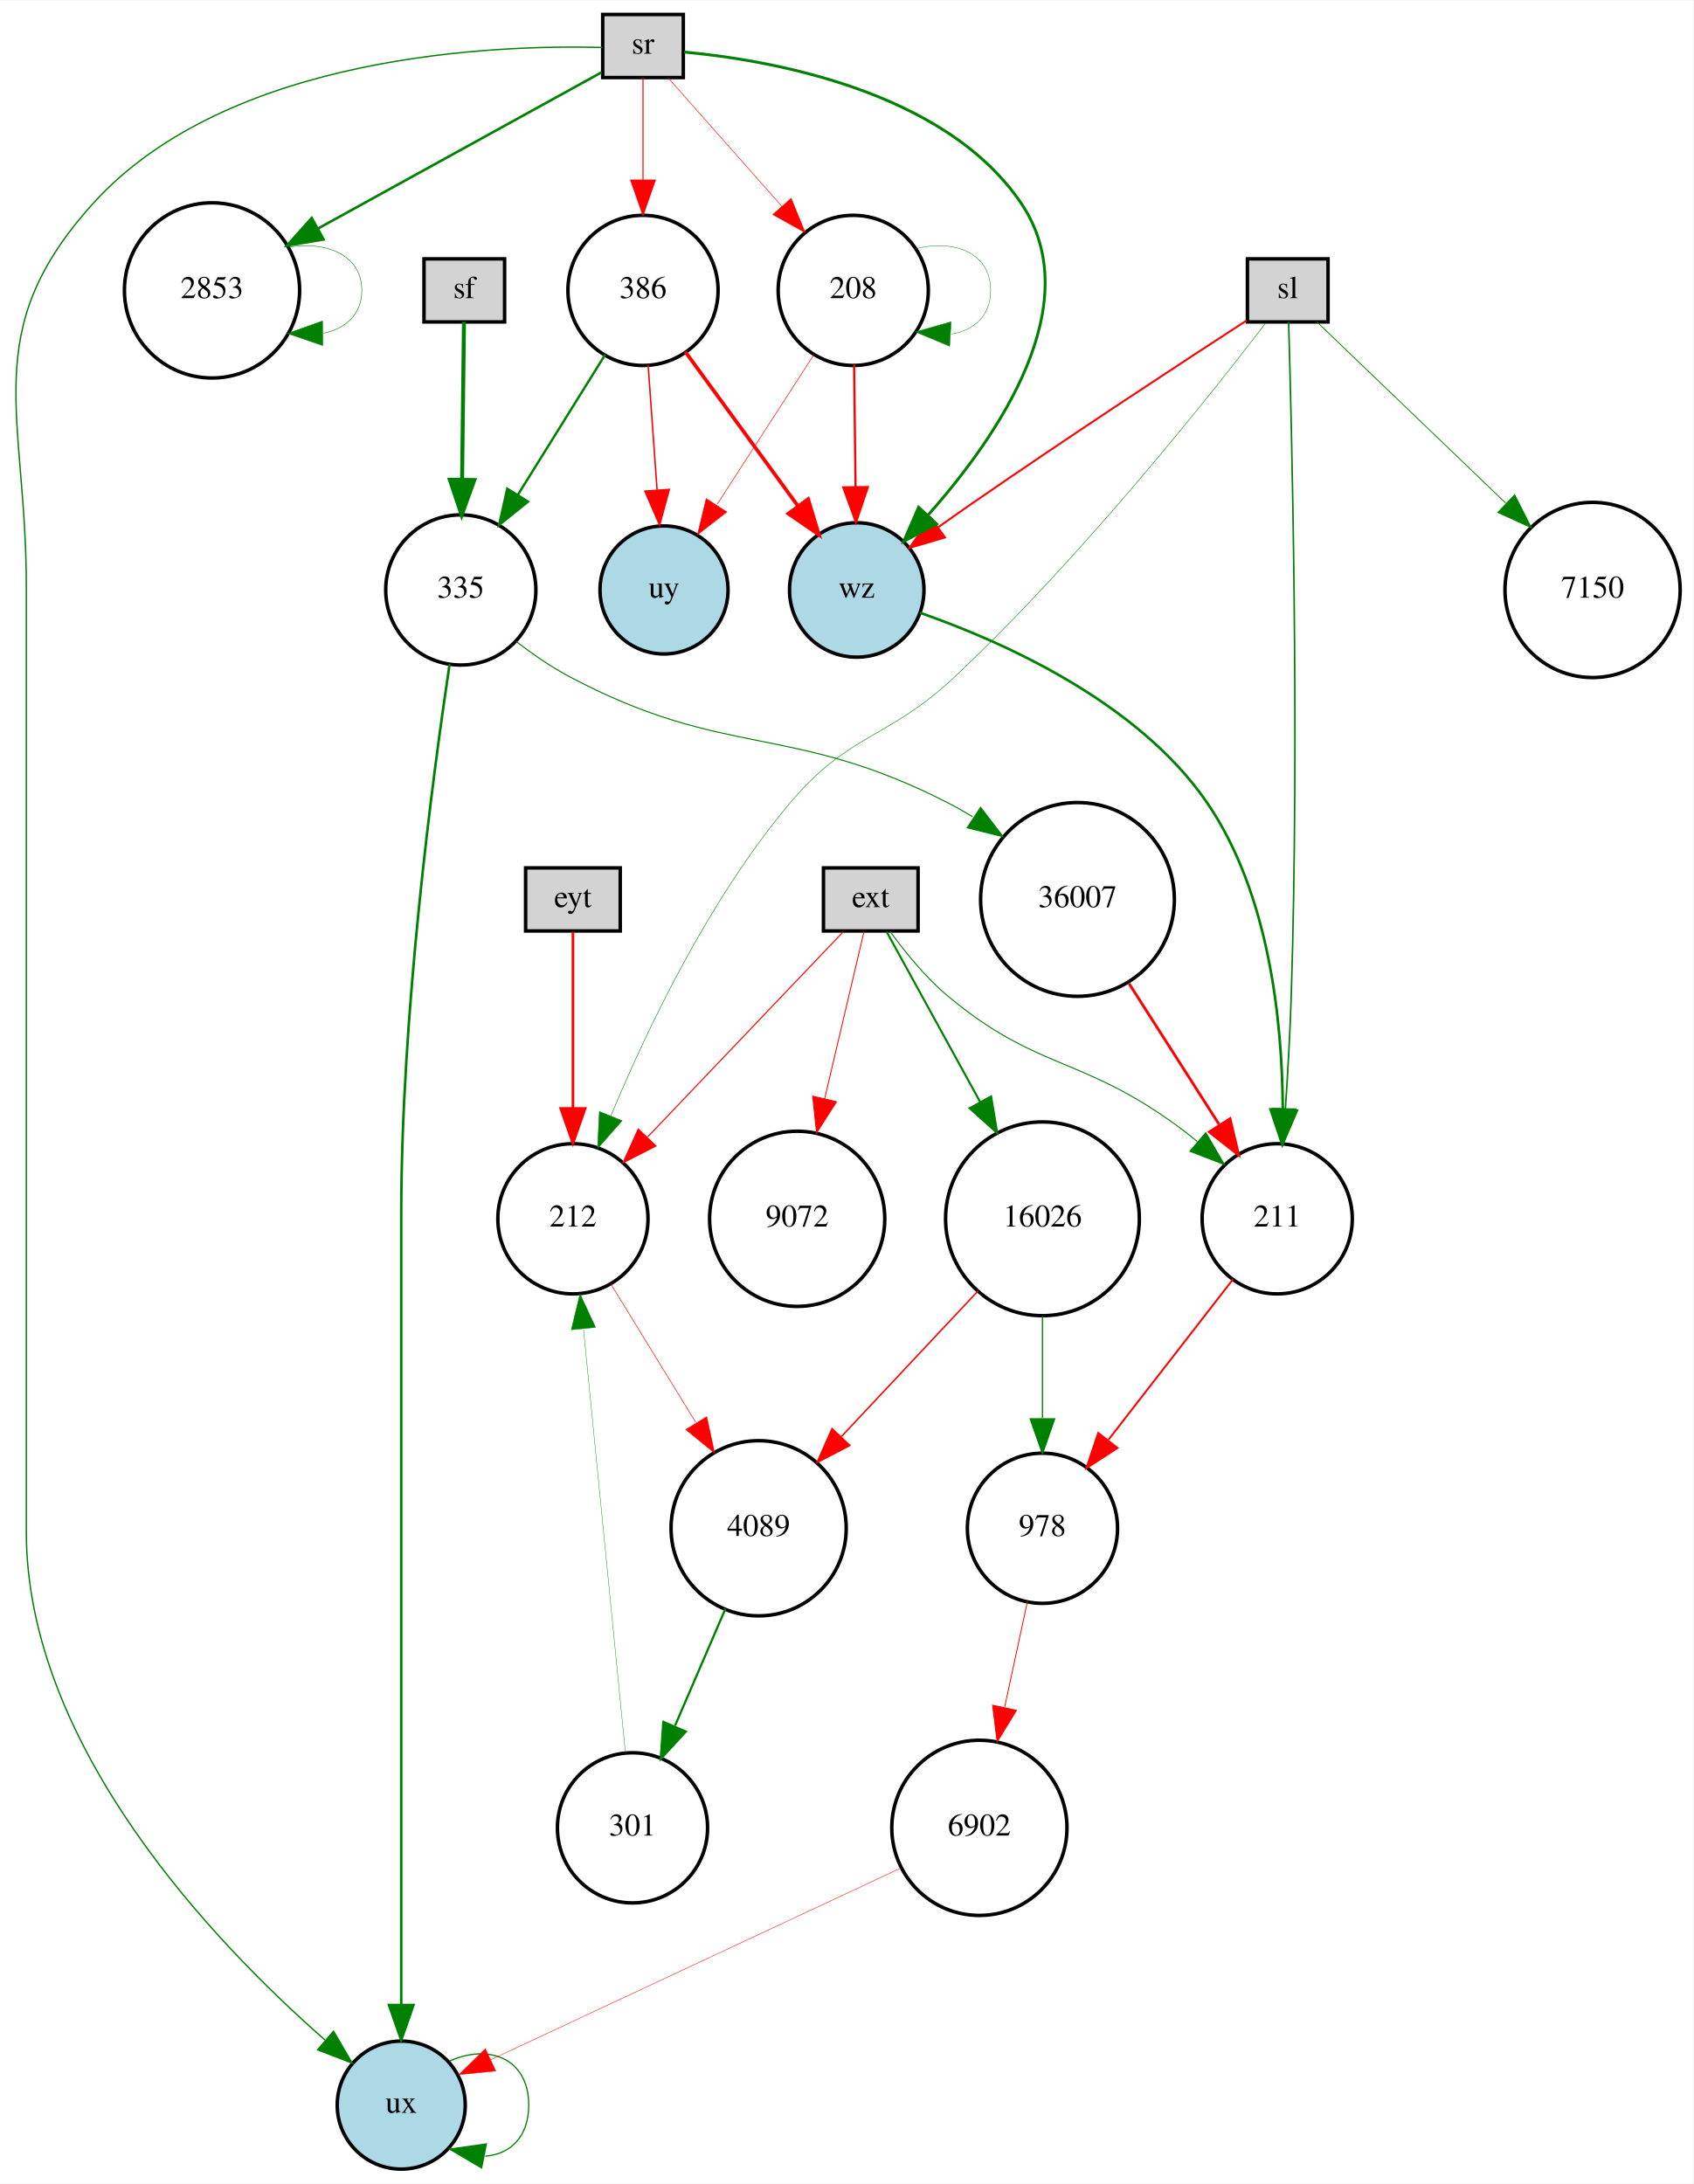
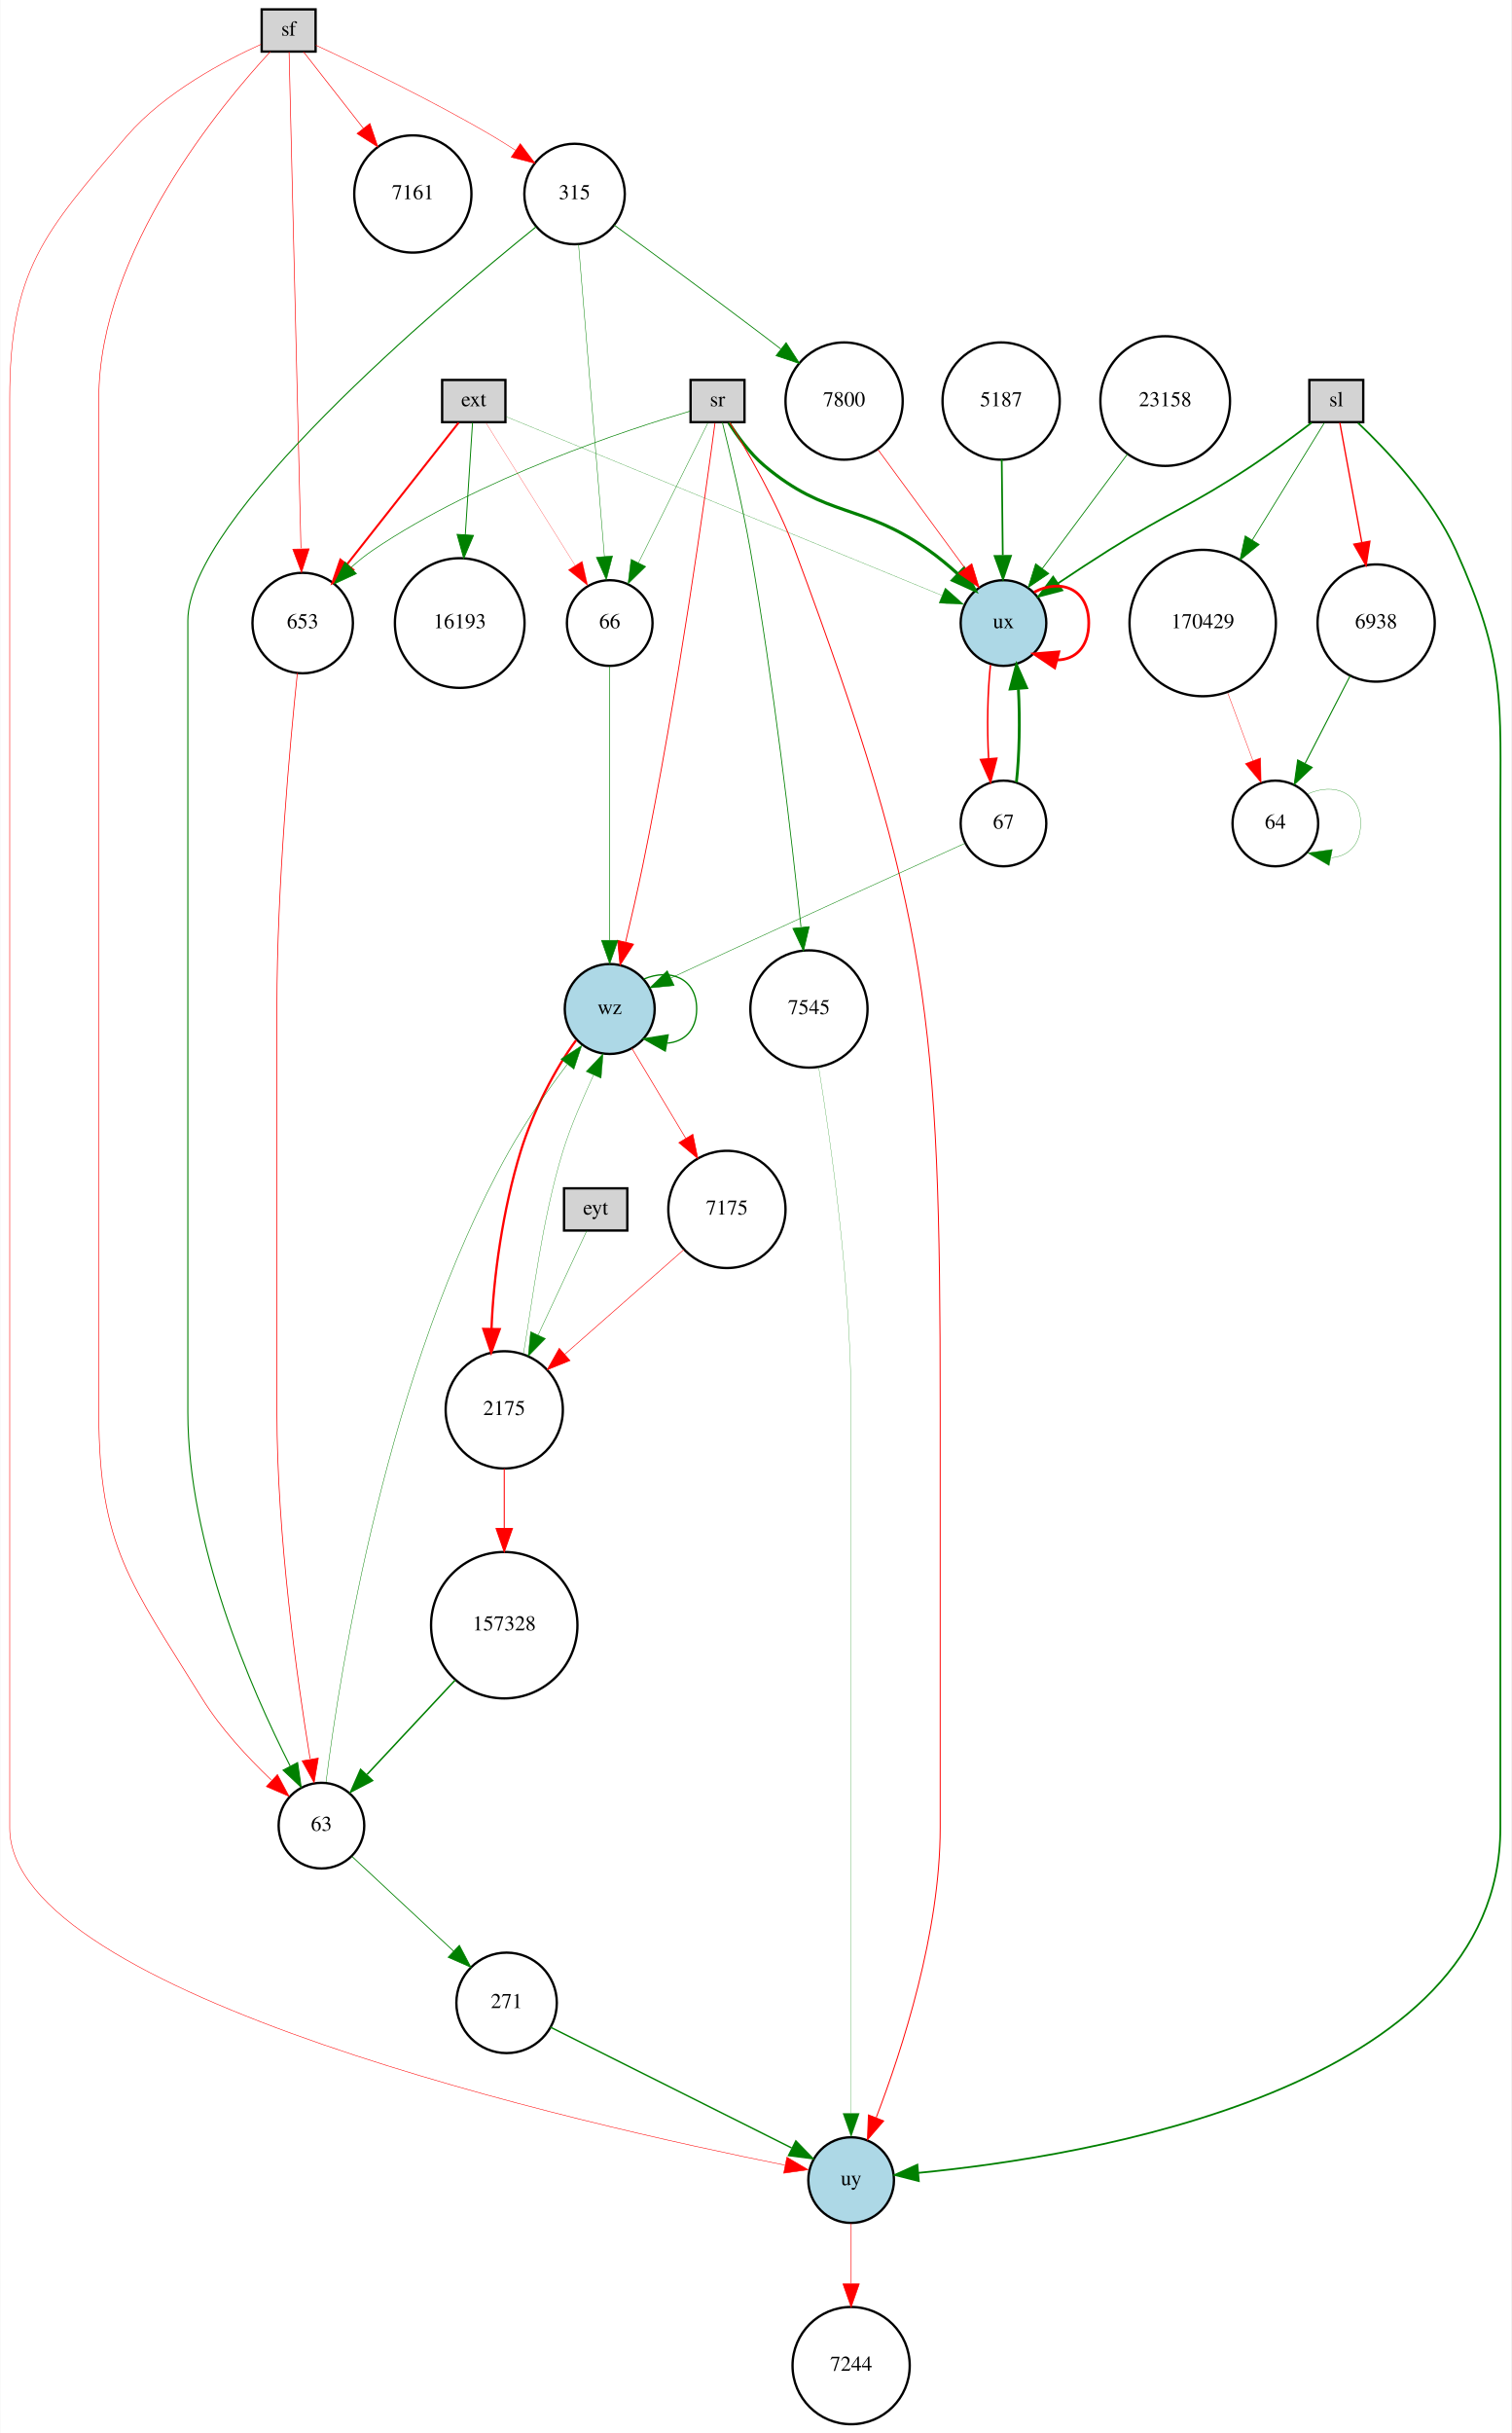
- <svg xmlns="http://www.w3.org/2000/svg" width="483pt" height="623pt" viewBox="0.00 0.00 483.26 623.07">
-   <g id="graph0" class="graph" transform="scale(1 1) rotate(0) translate(4 619.068)">
-     <polygon fill="white" stroke="none" points="-4,4 -4,-619.068 479.26,-619.068 479.26,4 -4,4" />
+ <svg xmlns="http://www.w3.org/2000/svg" width="645pt" height="1038pt" viewBox="0.00 0.00 644.60 1037.83">
+   <g id="graph0" class="graph" transform="scale(1 1) rotate(0) translate(4 1033.83)">
+     <polygon fill="white" stroke="none" points="-4,4 -4,-1033.83 640.598,-1033.83 640.598,4 -4,4" />
    <g id="node1" class="node">
-       <polygon fill="lightgray" stroke="black" points="258.011,-371.496 231.011,-371.496 231.011,-353.496 258.011,-353.496 258.011,-371.496" />
-       <text text-anchor="middle" x="244.511" y="-360.296" font-family="Times,serif" font-size="9.00">ext</text>
+       <polygon fill="lightgray" stroke="black" points="211.5,-871.753 184.5,-871.753 184.5,-853.753 211.5,-853.753 211.5,-871.753" />
+       <text text-anchor="middle" x="198" y="-860.553" font-family="Times,serif" font-size="9.00">ext</text>
+     </g>
+     <g id="node6" class="node">
+       <ellipse fill="lightblue" stroke="black" cx="424" cy="-768.063" rx="18.27" ry="18.27" />
+       <text text-anchor="middle" x="424" y="-765.863" font-family="Times,serif" font-size="9.00">ux</text>
+     </g>
+     <g id="edge2" class="edge">
+       <path fill="none" stroke="green" stroke-width="0.114" d="M211.797,-856.094C248.57,-841.013 349.408,-799.656 397.633,-779.877" />
+       <polygon fill="green" stroke="green" stroke-width="0.114" points="399.159,-783.034 407.083,-776.001 396.503,-776.558 399.159,-783.034" />
+     </g>
+     <g id="node10" class="node">
+       <ellipse fill="white" stroke="black" cx="125" cy="-768.063" rx="21.429" ry="21.429" />
+       <text text-anchor="middle" x="125" y="-765.863" font-family="Times,serif" font-size="9.00">653</text>
+     </g>
+     <g id="edge47" class="edge">
+       <path fill="none" stroke="red" stroke-width="0.872" d="M191.522,-853.527C180.958,-840.114 159.628,-813.031 143.958,-793.134" />
+       <polygon fill="red" stroke="red" stroke-width="0.872" points="146.573,-790.798 137.636,-785.108 141.074,-795.129 146.573,-790.798" />
+     </g>
+     <g id="node19" class="node">
+       <ellipse fill="white" stroke="black" cx="192" cy="-768.063" rx="27.654" ry="27.654" />
+       <text text-anchor="middle" x="192" y="-765.863" font-family="Times,serif" font-size="9.00">16193</text>
+     </g>
+     <g id="edge34" class="edge">
+       <path fill="none" stroke="green" stroke-width="0.4" d="M197.468,-853.527C196.772,-842.787 195.51,-823.281 194.373,-805.719" />
+       <polygon fill="green" stroke="green" stroke-width="0.4" points="197.862,-805.437 193.723,-795.684 190.877,-805.89 197.862,-805.437" />
+     </g>
+     <g id="node20" class="node">
+       <ellipse fill="white" stroke="black" cx="256" cy="-768.063" rx="18.27" ry="18.27" />
+       <text text-anchor="middle" x="256" y="-765.863" font-family="Times,serif" font-size="9.00">66</text>
+     </g>
+     <g id="edge5" class="edge">
+       <path fill="none" stroke="red" stroke-width="0.108" d="M203.147,-853.527C211.61,-840.003 228.768,-812.582 241.245,-792.643" />
+       <polygon fill="red" stroke="red" stroke-width="0.108" points="244.263,-794.418 246.601,-784.084 238.329,-790.705 244.263,-794.418" />
+     </g>
+     <g id="node2" class="node">
+       <polygon fill="lightgray" stroke="black" points="263.5,-526.935 236.5,-526.935 236.5,-508.935 263.5,-508.935 263.5,-526.935" />
+       <text text-anchor="middle" x="250" y="-515.735" font-family="Times,serif" font-size="9.00">eyt</text>
+     </g>
+     <g id="node27" class="node">
+       <ellipse fill="white" stroke="black" cx="211" cy="-432.437" rx="25" ry="25" />
+       <text text-anchor="middle" x="211" y="-430.237" font-family="Times,serif" font-size="9.00">2175</text>
+     </g>
+     <g id="edge27" class="edge">
+       <path fill="none" stroke="green" stroke-width="0.172" d="M246.261,-508.929C241.479,-498.692 232.922,-480.372 225.436,-464.343" />
+       <polygon fill="green" stroke="green" stroke-width="0.172" points="228.591,-462.828 221.188,-455.249 222.249,-465.791 228.591,-462.828" />
+     </g>
+     <g id="node3" class="node">
+       <polygon fill="lightgray" stroke="black" points="130.5,-1029.83 107.5,-1029.83 107.5,-1011.83 130.5,-1011.83 130.5,-1029.83" />
+       <text text-anchor="middle" x="119" y="-1018.63" font-family="Times,serif" font-size="9.00">sf</text>
+     </g>
+     <g id="node7" class="node">
+       <ellipse fill="lightblue" stroke="black" cx="359" cy="-103.882" rx="18.27" ry="18.27" />
+       <text text-anchor="middle" x="359" y="-101.682" font-family="Times,serif" font-size="9.00">uy</text>
+     </g>
+     <g id="edge26" class="edge">
+       <path fill="none" stroke="red" stroke-width="0.219" d="M107.265,-1014.94C92.216,-1008.15 66.14,-994.553 50,-975.828 14.39,-934.513 0,-918.296 0,-863.753 0,-863.753 0,-863.753 0,-254.078 0,-182.556 246.049,-127.201 330.753,-110.264" />
+       <polygon fill="red" stroke="red" stroke-width="0.219" points="331.569,-113.671 340.704,-108.304 330.216,-106.803 331.569,-113.671" />
+     </g>
+     <g id="edge33" class="edge">
+       <path fill="none" stroke="red" stroke-width="0.27" d="M119.193,-1011.77C119.967,-979.399 122.876,-857.821 124.26,-799.994" />
+       <polygon fill="red" stroke="red" stroke-width="0.27" points="127.767,-799.729 124.507,-789.648 120.769,-799.562 127.767,-799.729" />
+     </g>
+     <g id="node14" class="node">
+       <ellipse fill="white" stroke="black" cx="241" cy="-951.079" rx="21.429" ry="21.429" />
+       <text text-anchor="middle" x="241" y="-948.879" font-family="Times,serif" font-size="9.00">315</text>
+     </g>
+     <g id="edge17" class="edge">
+       <path fill="none" stroke="red" stroke-width="0.205" d="M130.509,-1014.58C147.401,-1006.76 179.747,-991.287 206,-975.828 209.227,-973.927 212.557,-971.841 215.822,-969.72" />
+       <polygon fill="red" stroke="red" stroke-width="0.205" points="217.826,-972.59 224.193,-964.121 213.935,-966.771 217.826,-972.59" />
    </g>
    <g id="node15" class="node">
-       <ellipse fill="white" stroke="black" cx="223.511" cy="-271.342" rx="25" ry="25" />
-       <text text-anchor="middle" x="223.511" y="-269.142" font-family="Times,serif" font-size="9.00">9072</text>
+       <ellipse fill="white" stroke="black" cx="172" cy="-951.079" rx="25" ry="25" />
+       <text text-anchor="middle" x="172" y="-948.879" font-family="Times,serif" font-size="9.00">7161</text>
+     </g>
+     <g id="edge9" class="edge">
+       <path fill="none" stroke="red" stroke-width="0.268" d="M125.288,-1011.79C131.615,-1003.7 141.727,-990.776 150.927,-979.016" />
+       <polygon fill="red" stroke="red" stroke-width="0.268" points="153.688,-981.167 157.093,-971.134 148.175,-976.853 153.688,-981.167" />
+     </g>
+     <g id="node17" class="node">
+       <ellipse fill="white" stroke="black" cx="133" cy="-255.078" rx="18.27" ry="18.27" />
+       <text text-anchor="middle" x="133" y="-252.878" font-family="Times,serif" font-size="9.00">63</text>
+     </g>
+     <g id="edge13" class="edge">
+       <path fill="none" stroke="red" stroke-width="0.257" d="M111.233,-1011.81C90.96,-989.989 38,-926.946 38,-863.753 38,-863.753 38,-863.753 38,-431.437 38,-373.807 51.663,-358.462 82,-309.463 89.986,-296.564 101.49,-284.181 111.551,-274.594" />
+       <polygon fill="red" stroke="red" stroke-width="0.257" points="114.222,-276.893 119.215,-267.549 109.484,-271.739 114.222,-276.893" />
+     </g>
+     <g id="node4" class="node">
+       <polygon fill="lightgray" stroke="black" points="577.5,-871.753 554.5,-871.753 554.5,-853.753 577.5,-853.753 577.5,-871.753" />
+       <text text-anchor="middle" x="566" y="-860.553" font-family="Times,serif" font-size="9.00">sl</text>
+     </g>
+     <g id="edge29" class="edge">
+       <path fill="none" stroke="green" stroke-width="0.759" d="M555.493,-853.552C548.421,-848.142 538.811,-841.006 530,-835.176 503.747,-817.804 495.648,-815.936 469,-799.176 461.838,-794.671 454.151,-789.612 447.192,-784.945" />
+       <polygon fill="green" stroke="green" stroke-width="0.759" points="449.106,-782.015 438.861,-779.315 445.186,-787.814 449.106,-782.015" />
+     </g>
+     <g id="edge41" class="edge">
+       <path fill="none" stroke="green" stroke-width="0.754" d="M575.262,-853.448C587.021,-842.328 606.982,-821.409 617,-799.176 638.392,-751.701 636,-735.637 636,-683.566 636,-683.566 636,-683.566 636,-254.078 636,-142.115 458.413,-113.797 387.624,-106.957" />
+       <polygon fill="green" stroke="green" stroke-width="0.754" points="387.876,-103.466 377.605,-106.065 387.255,-110.438 387.876,-103.466" />
+     </g>
+     <g id="node13" class="node">
+       <ellipse fill="white" stroke="black" cx="583" cy="-768.063" rx="25" ry="25" />
+       <text text-anchor="middle" x="583" y="-765.863" font-family="Times,serif" font-size="9.00">6938</text>
+     </g>
+     <g id="edge45" class="edge">
+       <path fill="none" stroke="red" stroke-width="0.565" d="M567.509,-853.527C569.597,-842.141 573.492,-820.905 576.853,-802.576" />
+       <polygon fill="red" stroke="red" stroke-width="0.565" points="580.341,-802.963 578.702,-792.496 573.456,-801.7 580.341,-802.963" />
+     </g>
+     <g id="node16" class="node">
+       <ellipse fill="white" stroke="black" cx="509" cy="-768.063" rx="31.226" ry="31.226" />
+       <text text-anchor="middle" x="509" y="-765.863" font-family="Times,serif" font-size="9.00">170429</text>
+     </g>
+     <g id="edge3" class="edge">
+       <path fill="none" stroke="green" stroke-width="0.34" d="M560.942,-853.527C554.058,-842.333 541.319,-821.619 530.181,-803.506" />
+       <polygon fill="green" stroke="green" stroke-width="0.34" points="533.094,-801.561 524.874,-794.877 527.131,-805.228 533.094,-801.561" />
+     </g>
+     <g id="node5" class="node">
+       <polygon fill="lightgray" stroke="black" points="313.5,-871.753 290.5,-871.753 290.5,-853.753 313.5,-853.753 313.5,-871.753" />
+       <text text-anchor="middle" x="302" y="-860.553" font-family="Times,serif" font-size="9.00">sr</text>
+     </g>
+     <g id="edge20" class="edge">
+       <path fill="none" stroke="green" stroke-width="1.362" d="M306.79,-853.537C310.417,-847.846 315.818,-840.386 322,-835.176 348.75,-812.629 363.426,-819.361 392,-799.176 396.328,-796.118 400.664,-792.502 404.684,-788.857" />
+       <polygon fill="green" stroke="green" stroke-width="1.362" points="407.112,-791.378 411.942,-781.948 402.286,-786.308 407.112,-791.378" />
+     </g>
+     <g id="edge11" class="edge">
+       <path fill="none" stroke="red" stroke-width="0.402" d="M307.193,-853.569C314.383,-841.909 327.349,-819.655 335,-799.176 392.7,-644.732 397,-598.307 397,-433.437 397,-433.437 397,-433.437 397,-254.078 397,-209.606 380.948,-159.919 369.71,-130.582" />
+       <polygon fill="red" stroke="red" stroke-width="0.402" points="372.894,-129.115 365.97,-121.096 366.382,-131.682 372.894,-129.115" />
+     </g>
+     <g id="node8" class="node">
+       <ellipse fill="lightblue" stroke="black" cx="256" cy="-603.432" rx="19.184" ry="19.184" />
+       <text text-anchor="middle" x="256" y="-601.232" font-family="Times,serif" font-size="9.00">wz</text>
+     </g>
+     <g id="edge31" class="edge">
+       <path fill="none" stroke="red" stroke-width="0.361" d="M300.912,-853.425C297.292,-826.139 285.026,-737.007 270,-664.181 267.827,-653.649 265.191,-642.133 262.795,-632.047" />
+       <polygon fill="red" stroke="red" stroke-width="0.361" points="266.157,-631.059 260.415,-622.155 259.351,-632.697 266.157,-631.059" />
+     </g>
+     <g id="edge14" class="edge">
+       <path fill="none" stroke="green" stroke-width="0.277" d="M290.181,-858.428C264.184,-850.763 200.715,-830.108 155,-799.176 151.818,-797.023 148.689,-794.5 145.724,-791.847" />
+       <polygon fill="green" stroke="green" stroke-width="0.277" points="147.949,-789.129 138.332,-784.684 143.078,-794.157 147.949,-789.129" />
+     </g>
+     <g id="edge16" class="edge">
+       <path fill="none" stroke="green" stroke-width="0.18" d="M297.918,-853.527C291.342,-840.277 278.147,-813.688 268.308,-793.864" />
+       <polygon fill="green" stroke="green" stroke-width="0.18" points="271.373,-792.165 263.792,-784.764 265.102,-795.277 271.373,-792.165" />
+     </g>
+     <g id="node26" class="node">
+       <ellipse fill="white" stroke="black" cx="341" cy="-603.432" rx="25" ry="25" />
+       <text text-anchor="middle" x="341" y="-601.232" font-family="Times,serif" font-size="9.00">7545</text>
+     </g>
+     <g id="edge37" class="edge">
+       <path fill="none" stroke="green" stroke-width="0.345" d="M304.052,-853.7C307.02,-841.832 312.533,-818.912 316,-799.176 325.838,-743.17 333.47,-677.463 337.594,-638.478" />
+       <polygon fill="green" stroke="green" stroke-width="0.345" points="341.107,-638.53 338.663,-628.221 334.145,-637.805 341.107,-638.53" />
+     </g>
+     <g id="edge21" class="edge">
+       <path fill="none" stroke="red" stroke-width="1.175" d="M437.056,-781.214C448.393,-787.212 460.385,-782.829 460.385,-768.063 460.385,-757.681 454.456,-752.432 446.995,-752.315" />
+       <polygon fill="red" stroke="red" stroke-width="1.175" points="445.847,-748.998 437.056,-754.912 447.617,-755.77 445.847,-748.998" />
+     </g>
+     <g id="node21" class="node">
+       <ellipse fill="white" stroke="black" cx="424" cy="-682.566" rx="18.27" ry="18.27" />
+       <text text-anchor="middle" x="424" y="-680.366" font-family="Times,serif" font-size="9.00">67</text>
+     </g>
+     <g id="edge30" class="edge">
+       <path fill="none" stroke="red" stroke-width="0.652" d="M418.451,-750.166C417.191,-738.774 416.922,-723.501 417.645,-710.454" />
+       <polygon fill="red" stroke="red" stroke-width="0.652" points="421.161,-710.404 418.486,-700.152 414.184,-709.835 421.161,-710.404" />
+     </g>
+     <g id="node23" class="node">
+       <ellipse fill="white" stroke="black" cx="359" cy="-24.749" rx="25" ry="25" />
+       <text text-anchor="middle" x="359" y="-22.549" font-family="Times,serif" font-size="9.00">7244</text>
+     </g>
+     <g id="edge12" class="edge">
+       <path fill="none" stroke="red" stroke-width="0.258" d="M359,-85.379C359,-77.776 359,-68.597 359,-59.744" />
+       <polygon fill="red" stroke="red" stroke-width="0.258" points="362.5,-59.614 359,-49.614 355.5,-59.614 362.5,-59.614" />
+     </g>
+     <g id="edge25" class="edge">
+       <path fill="none" stroke="green" stroke-width="0.558" d="M270.468,-616.168C281.668,-620.931 293.092,-616.686 293.092,-603.432 293.092,-594.32 287.692,-589.466 280.678,-588.87" />
+       <polygon fill="green" stroke="green" stroke-width="0.558" points="279.695,-585.49 270.468,-590.696 280.928,-592.381 279.695,-585.49" />
+     </g>
+     <g id="node9" class="node">
+       <ellipse fill="white" stroke="black" cx="306" cy="-517.935" rx="25" ry="25" />
+       <text text-anchor="middle" x="306" y="-515.735" font-family="Times,serif" font-size="9.00">7175</text>
+     </g>
+     <g id="edge32" class="edge">
+       <path fill="none" stroke="red" stroke-width="0.268" d="M265.405,-586.727C271.886,-575.903 280.697,-561.19 288.453,-548.237" />
+       <polygon fill="red" stroke="red" stroke-width="0.268" points="291.479,-549.997 293.613,-539.62 285.473,-546.401 291.479,-549.997" />
+     </g>
+     <g id="edge36" class="edge">
+       <path fill="none" stroke="red" stroke-width="0.978" d="M241.641,-590.073C232.903,-578.301 223.292,-559.874 218,-542.683 210.39,-517.965 206.358,-488.957 205.563,-467.046" />
+       <polygon fill="red" stroke="red" stroke-width="0.978" points="209.061,-466.864 205.431,-456.91 202.061,-466.955 209.061,-466.864" />
+     </g>
+     <g id="edge18" class="edge">
+       <path fill="none" stroke="red" stroke-width="0.242" d="M287.683,-500.835C273.226,-488.129 252.881,-470.247 236.78,-456.096" />
+       <polygon fill="red" stroke="red" stroke-width="0.242" points="239.083,-453.46 229.261,-449.487 234.461,-458.718 239.083,-453.46" />
+     </g>
+     <g id="edge10" class="edge">
+       <path fill="none" stroke="red" stroke-width="0.308" d="M122.747,-746.81C119.529,-716.075 114,-655.795 114,-604.432 114,-604.432 114,-604.432 114,-431.437 114,-378.936 122.522,-318.106 128.151,-283.65" />
+       <polygon fill="red" stroke="red" stroke-width="0.308" points="131.662,-283.874 129.863,-273.433 124.758,-282.718 131.662,-283.874" />
+     </g>
+     <g id="node11" class="node">
+       <ellipse fill="white" stroke="black" cx="212" cy="-179.48" rx="21.429" ry="21.429" />
+       <text text-anchor="middle" x="212" y="-177.28" font-family="Times,serif" font-size="9.00">271</text>
+     </g>
+     <g id="edge6" class="edge">
+       <path fill="none" stroke="green" stroke-width="0.597" d="M230.618,-169.159C256.716,-156.092 304.263,-132.287 333.595,-117.602" />
+       <polygon fill="green" stroke="green" stroke-width="0.597" points="335.411,-120.607 342.786,-113 332.277,-114.347 335.411,-120.607" />
+     </g>
+     <g id="node12" class="node">
+       <ellipse fill="white" stroke="black" cx="211" cy="-340.576" rx="31.226" ry="31.226" />
+       <text text-anchor="middle" x="211" y="-338.376" font-family="Times,serif" font-size="9.00">157328</text>
+     </g>
+     <g id="edge22" class="edge">
+       <path fill="none" stroke="green" stroke-width="0.645" d="M190.097,-317.2C178.4,-304.678 163.911,-289.168 152.456,-276.906" />
+       <polygon fill="green" stroke="green" stroke-width="0.645" points="154.811,-274.299 145.427,-269.381 149.695,-279.078 154.811,-274.299" />
+     </g>
+     <g id="node18" class="node">
+       <ellipse fill="white" stroke="black" cx="540" cy="-682.566" rx="18.27" ry="18.27" />
+       <text text-anchor="middle" x="540" y="-680.366" font-family="Times,serif" font-size="9.00">64</text>
+     </g>
+     <g id="edge4" class="edge">
+       <path fill="none" stroke="green" stroke-width="0.444" d="M571.926,-745.56C566.036,-734.122 558.768,-720.009 552.655,-708.139" />
+       <polygon fill="green" stroke="green" stroke-width="0.444" points="555.739,-706.482 548.049,-699.194 549.515,-709.687 555.739,-706.482" />
+     </g>
+     <g id="edge44" class="edge">
+       <path fill="none" stroke="green" stroke-width="0.451" d="M224.576,-937.073C182.841,-903.384 76,-812.862 76,-769.063 76,-769.063 76,-769.063 76,-431.437 76,-375.204 102.837,-313.578 119.682,-280.436" />
+       <polygon fill="green" stroke="green" stroke-width="0.451" points="122.828,-281.972 124.343,-271.486 116.62,-278.739 122.828,-281.972" />
+     </g>
+     <g id="edge46" class="edge">
+       <path fill="none" stroke="green" stroke-width="0.198" d="M242.692,-929.666C245.397,-897.014 250.702,-833.001 253.733,-796.422" />
+       <polygon fill="green" stroke="green" stroke-width="0.198" points="257.222,-796.703 254.559,-786.448 250.245,-796.125 257.222,-796.703" />
+     </g>
+     <g id="node25" class="node">
+       <ellipse fill="white" stroke="black" cx="356" cy="-862.753" rx="25" ry="25" />
+       <text text-anchor="middle" x="356" y="-860.553" font-family="Times,serif" font-size="9.00">7800</text>
+     </g>
+     <g id="edge38" class="edge">
+       <path fill="none" stroke="green" stroke-width="0.347" d="M257.856,-937.856C274.311,-925.874 300.012,-907.028 322,-890.33 324.293,-888.588 326.665,-886.771 329.039,-884.939" />
+       <polygon fill="green" stroke="green" stroke-width="0.347" points="331.26,-887.645 337.011,-878.747 326.967,-882.116 331.26,-887.645" />
+     </g>
+     <g id="edge40" class="edge">
+       <path fill="none" stroke="red" stroke-width="0.172" d="M519.668,-738.328C523.167,-728.905 527.03,-718.499 530.441,-709.312" />
+       <polygon fill="red" stroke="red" stroke-width="0.172" points="533.727,-710.518 533.926,-699.925 527.164,-708.082 533.727,-710.518" />
+     </g>
+     <g id="edge8" class="edge">
+       <path fill="none" stroke="green" stroke-width="0.195" d="M134.963,-273.645C140.765,-320.217 160.813,-449.642 213,-542.683 220.203,-555.524 229.631,-568.908 237.823,-579.745" />
+       <polygon fill="green" stroke="green" stroke-width="0.195" points="235.182,-582.052 244.061,-587.832 240.724,-577.776 235.182,-582.052" />
+     </g>
+     <g id="edge39" class="edge">
+       <path fill="none" stroke="green" stroke-width="0.345" d="M146.045,-241.925C157.804,-230.97 175.351,-214.623 189.391,-201.543" />
+       <polygon fill="green" stroke="green" stroke-width="0.345" points="191.84,-204.045 196.771,-194.668 187.068,-198.924 191.84,-204.045" />
+     </g>
+     <g id="edge7" class="edge">
+       <path fill="none" stroke="green" stroke-width="0.134" d="M553.813,-695.134C564.92,-700.161 576.385,-695.972 576.385,-682.566 576.385,-673.349 570.966,-668.488 563.97,-667.984" />
+       <polygon fill="green" stroke="green" stroke-width="0.134" points="562.942,-664.62 553.813,-669.997 564.303,-671.486 562.942,-664.62" />
+     </g>
+     <g id="edge43" class="edge">
+       <path fill="none" stroke="green" stroke-width="0.267" d="M256,-749.659C256,-721.709 256,-666.547 256,-632.834" />
+       <polygon fill="green" stroke="green" stroke-width="0.267" points="259.5,-632.703 256,-622.703 252.5,-632.703 259.5,-632.703" />
+     </g>
+     <g id="edge23" class="edge">
+       <path fill="none" stroke="green" stroke-width="1.205" d="M429.514,-700.152C430.792,-711.473 431.079,-726.731 430.374,-739.818" />
+       <polygon fill="green" stroke="green" stroke-width="1.205" points="426.855,-739.919 429.549,-750.166 433.833,-740.476 426.855,-739.919" />
+     </g>
+     <g id="edge1" class="edge">
+       <path fill="none" stroke="green" stroke-width="0.206" d="M407.319,-674.003C384.605,-663.695 342.687,-644.631 307,-628.181 298.928,-624.46 290.151,-620.384 282.189,-616.675" />
+       <polygon fill="green" stroke="green" stroke-width="0.206" points="283.527,-613.437 272.985,-612.381 280.568,-619.78 283.527,-613.437" />
+     </g>
+     <g id="node22" class="node">
+       <ellipse fill="white" stroke="black" cx="423" cy="-862.753" rx="25" ry="25" />
+       <text text-anchor="middle" x="423" y="-860.553" font-family="Times,serif" font-size="9.00">5187</text>
+     </g>
+     <g id="edge15" class="edge">
+       <path fill="none" stroke="green" stroke-width="0.737" d="M423.258,-837.883C423.392,-825.395 423.558,-810.035 423.699,-796.996" />
+       <polygon fill="green" stroke="green" stroke-width="0.737" points="427.202,-796.741 423.81,-786.704 420.202,-796.665 427.202,-796.741" />
+     </g>
+     <g id="node24" class="node">
+       <ellipse fill="white" stroke="black" cx="493" cy="-862.753" rx="27.654" ry="27.654" />
+       <text text-anchor="middle" x="493" y="-860.553" font-family="Times,serif" font-size="9.00">23158</text>
+     </g>
+     <g id="edge19" class="edge">
+       <path fill="none" stroke="green" stroke-width="0.347" d="M476.997,-840.255C466.081,-825.592 451.658,-806.217 440.614,-791.382" />
+       <polygon fill="green" stroke="green" stroke-width="0.347" points="443.334,-789.173 434.555,-783.242 437.719,-793.353 443.334,-789.173" />
    </g>
    <g id="edge35" class="edge">
-       <path fill="none" stroke="red" stroke-width="0.263" d="M242.573,-353.268C240.027,-342.458 235.401,-322.822 231.345,-305.6" />
-       <polygon fill="red" stroke="red" stroke-width="0.263" points="234.742,-304.755 229.042,-295.824 227.928,-306.36 234.742,-304.755" />
-     </g>
-     <g id="node18" class="node">
-       <ellipse fill="white" stroke="black" cx="360.511" cy="-271.342" rx="21.429" ry="21.429" />
-       <text text-anchor="middle" x="360.511" y="-269.142" font-family="Times,serif" font-size="9.00">211</text>
-     </g>
-     <g id="edge5" class="edge">
-       <path fill="none" stroke="green" stroke-width="0.284" d="M250.004,-353.382C254.099,-347.739 260.075,-340.295 266.511,-334.919 291.559,-313.998 303.924,-317.846 330.511,-298.919 332.902,-297.216 335.32,-295.353 337.691,-293.429" />
-       <polygon fill="green" stroke="green" stroke-width="0.284" points="340.131,-295.948 345.463,-286.793 335.585,-290.625 340.131,-295.948" />
-     </g>
-     <g id="node19" class="node">
-       <ellipse fill="white" stroke="black" cx="159.511" cy="-271.342" rx="21.429" ry="21.429" />
-       <text text-anchor="middle" x="159.511" y="-269.142" font-family="Times,serif" font-size="9.00">212</text>
-     </g>
-     <g id="edge32" class="edge">
-       <path fill="none" stroke="red" stroke-width="0.306" d="M236.667,-353.268C224.096,-340.084 199.01,-313.772 180.848,-294.722" />
-       <polygon fill="red" stroke="red" stroke-width="0.306" points="183.22,-292.137 173.786,-287.314 178.153,-296.967 183.22,-292.137" />
-     </g>
-     <g id="node22" class="node">
-       <ellipse fill="white" stroke="black" cx="293.511" cy="-271.342" rx="27.654" ry="27.654" />
-       <text text-anchor="middle" x="293.511" y="-269.142" font-family="Times,serif" font-size="9.00">16026</text>
-     </g>
-     <g id="edge23" class="edge">
-       <path fill="none" stroke="green" stroke-width="0.581" d="M249.033,-353.268C255.086,-342.256 266.171,-322.085 275.761,-304.637" />
-       <polygon fill="green" stroke="green" stroke-width="0.581" points="278.855,-306.274 280.605,-295.824 272.721,-302.902 278.855,-306.274" />
-     </g>
-     <g id="node2" class="node">
-       <polygon fill="lightgray" stroke="black" points="173.011,-371.496 146.011,-371.496 146.011,-353.496 173.011,-353.496 173.011,-371.496" />
-       <text text-anchor="middle" x="159.511" y="-360.296" font-family="Times,serif" font-size="9.00">eyt</text>
-     </g>
-     <g id="edge27" class="edge">
-       <path fill="none" stroke="red" stroke-width="0.728" d="M159.511,-353.268C159.511,-341.881 159.511,-320.703 159.511,-302.867" />
-       <polygon fill="red" stroke="red" stroke-width="0.728" points="163.011,-302.851 159.511,-292.851 156.011,-302.851 163.011,-302.851" />
-     </g>
-     <g id="node3" class="node">
-       <polygon fill="lightgray" stroke="black" points="140.011,-545.319 117.011,-545.319 117.011,-527.319 140.011,-527.319 140.011,-545.319" />
-       <text text-anchor="middle" x="128.511" y="-534.119" font-family="Times,serif" font-size="9.00">sf</text>
-     </g>
-     <g id="node14" class="node">
-       <ellipse fill="white" stroke="black" cx="127.511" cy="-450.822" rx="21.429" ry="21.429" />
-       <text text-anchor="middle" x="127.511" y="-448.622" font-family="Times,serif" font-size="9.00">335</text>
-     </g>
-     <g id="edge34" class="edge">
-       <path fill="none" stroke="green" stroke-width="1.133" d="M128.415,-527.313C128.292,-517 128.07,-498.483 127.877,-482.369" />
-       <polygon fill="green" stroke="green" stroke-width="1.133" points="131.375,-482.195 127.755,-472.238 124.376,-482.279 131.375,-482.195" />
-     </g>
-     <g id="node4" class="node">
-       <polygon fill="lightgray" stroke="black" points="375.011,-545.319 352.011,-545.319 352.011,-527.319 375.011,-527.319 375.011,-545.319" />
-       <text text-anchor="middle" x="363.511" y="-534.119" font-family="Times,serif" font-size="9.00">sl</text>
-     </g>
-     <g id="node8" class="node">
-       <ellipse fill="lightblue" stroke="black" cx="240.511" cy="-450.822" rx="19.184" ry="19.184" />
-       <text text-anchor="middle" x="240.511" y="-448.622" font-family="Times,serif" font-size="9.00">wz</text>
-     </g>
-     <g id="edge4" class="edge">
-       <path fill="none" stroke="red" stroke-width="0.55" d="M351.766,-527.724C334.493,-516.509 301.279,-494.769 273.511,-475.571 270.365,-473.395 267.072,-471.077 263.836,-468.774" />
-       <polygon fill="red" stroke="red" stroke-width="0.55" points="265.705,-465.807 255.54,-462.819 261.623,-471.494 265.705,-465.807" />
-     </g>
-     <g id="node13" class="node">
-       <ellipse fill="white" stroke="black" cx="450.511" cy="-450.822" rx="25" ry="25" />
-       <text text-anchor="middle" x="450.511" y="-448.622" font-family="Times,serif" font-size="9.00">7150</text>
-     </g>
-     <g id="edge6" class="edge">
-       <path fill="none" stroke="green" stroke-width="0.239" d="M371.853,-527.313C384.133,-515.527 407.58,-493.024 425.692,-475.641" />
-       <polygon fill="green" stroke="green" stroke-width="0.239" points="428.289,-478.001 433.08,-468.551 423.442,-472.95 428.289,-478.001" />
-     </g>
-     <g id="edge31" class="edge">
-       <path fill="none" stroke="green" stroke-width="0.443" d="M363.763,-527.298C364.57,-500.217 366.898,-409.684 364.511,-334.919 364.176,-324.421 363.525,-312.947 362.844,-302.724" />
-       <polygon fill="green" stroke="green" stroke-width="0.443" points="366.327,-302.348 362.136,-292.617 359.344,-302.837 366.327,-302.348" />
-     </g>
-     <g id="edge30" class="edge">
-       <path fill="none" stroke="green" stroke-width="0.144" d="M357.338,-527.149C342.895,-508.286 305.326,-460.67 268.511,-426.073 249.336,-408.054 238.481,-410.182 221.511,-390.073 198.626,-362.955 180.882,-325.992 170.349,-300.762" />
-       <polygon fill="green" stroke="green" stroke-width="0.144" points="173.546,-299.334 166.54,-291.386 167.061,-301.968 173.546,-299.334" />
-     </g>
-     <g id="node5" class="node">
-       <polygon fill="lightgray" stroke="black" points="191.011,-615.068 168.011,-615.068 168.011,-597.068 191.011,-597.068 191.011,-615.068" />
-       <text text-anchor="middle" x="179.511" y="-603.868" font-family="Times,serif" font-size="9.00">sr</text>
-     </g>
-     <g id="node6" class="node">
-       <ellipse fill="lightblue" stroke="black" cx="110.511" cy="-18.385" rx="18.27" ry="18.27" />
-       <text text-anchor="middle" x="110.511" y="-16.185" font-family="Times,serif" font-size="9.00">ux</text>
-     </g>
-     <g id="edge17" class="edge">
-       <path fill="none" stroke="green" stroke-width="0.386" d="M167.933,-605.651C138.69,-606.437 61.419,-604.121 22.511,-561.068 -10.533,-524.505 3.511,-501.105 3.511,-451.822 3.511,-451.822 3.511,-451.822 3.511,-182.016 3.511,-120.586 57.448,-64.405 88.733,-36.986" />
-       <polygon fill="green" stroke="green" stroke-width="0.386" points="91.186,-39.494 96.523,-30.341 86.643,-34.168 91.186,-39.494" />
-     </g>
-     <g id="edge22" class="edge">
-       <path fill="none" stroke="green" stroke-width="0.813" d="M191.232,-604.345C214.349,-602.211 265.481,-593.831 287.511,-561.068 306.68,-532.56 281.078,-494.962 260.805,-472.131" />
-       <polygon fill="green" stroke="green" stroke-width="0.813" points="263.299,-469.673 253.938,-464.711 258.161,-474.428 263.299,-469.673" />
-     </g>
-     <g id="node9" class="node">
-       <ellipse fill="white" stroke="black" cx="179.511" cy="-536.319" rx="21.429" ry="21.429" />
-       <text text-anchor="middle" x="179.511" y="-534.119" font-family="Times,serif" font-size="9.00">386</text>
-     </g>
-     <g id="edge33" class="edge">
-       <path fill="none" stroke="red" stroke-width="0.31" d="M179.511,-597.03C179.511,-589.752 179.511,-578.557 179.511,-567.819" />
-       <polygon fill="red" stroke="red" stroke-width="0.31" points="183.011,-567.806 179.511,-557.806 176.011,-567.806 183.011,-567.806" />
-     </g>
-     <g id="node10" class="node">
-       <ellipse fill="white" stroke="black" cx="56.511" cy="-536.319" rx="25" ry="25" />
-       <text text-anchor="middle" x="56.511" y="-534.119" font-family="Times,serif" font-size="9.00">2853</text>
-     </g>
-     <g id="edge12" class="edge">
-       <path fill="none" stroke="green" stroke-width="0.72" d="M167.717,-598.572C149.214,-588.381 112.783,-568.314 86.657,-553.924" />
-       <polygon fill="green" stroke="green" stroke-width="0.72" points="88.34,-550.855 77.892,-549.096 84.963,-556.986 88.34,-550.855" />
-     </g>
-     <g id="node16" class="node">
-       <ellipse fill="white" stroke="black" cx="239.511" cy="-536.319" rx="21.429" ry="21.429" />
-       <text text-anchor="middle" x="239.511" y="-534.119" font-family="Times,serif" font-size="9.00">208</text>
-     </g>
-     <g id="edge20" class="edge">
-       <path fill="none" stroke="red" stroke-width="0.158" d="M186.629,-597.03C194.598,-588.032 207.871,-573.046 219.125,-560.338" />
-       <polygon fill="red" stroke="red" stroke-width="0.158" points="221.796,-562.601 225.806,-552.795 216.555,-557.96 221.796,-562.601" />
-     </g>
-     <g id="edge18" class="edge">
-       <path fill="none" stroke="green" stroke-width="0.346" d="M124.324,-30.953C135.431,-35.98 146.896,-31.791 146.896,-18.385 146.896,-9.168 141.477,-4.308 134.481,-3.804" />
-       <polygon fill="green" stroke="green" stroke-width="0.346" points="133.453,-0.439 124.324,-5.816 134.814,-7.306 133.453,-0.439" />
-     </g>
-     <g id="node7" class="node">
-       <ellipse fill="lightblue" stroke="black" cx="185.511" cy="-450.822" rx="18.27" ry="18.27" />
-       <text text-anchor="middle" x="185.511" y="-448.622" font-family="Times,serif" font-size="9.00">uy</text>
+       <path fill="none" stroke="red" stroke-width="0.291" d="M370.421,-842.096C381.241,-827.347 396.074,-807.129 407.39,-791.705" />
+       <polygon fill="red" stroke="red" stroke-width="0.291" points="410.496,-793.387 413.589,-783.254 404.852,-789.247 410.496,-793.387" />
+     </g>
+     <g id="edge42" class="edge">
+       <path fill="none" stroke="green" stroke-width="0.109" d="M345.084,-579.005C350.395,-546.456 359,-485.662 359,-433.437 359,-433.437 359,-433.437 359,-254.078 359,-211.631 359,-162.391 359,-132.449" />
+       <polygon fill="green" stroke="green" stroke-width="0.109" points="362.5,-132.339 359,-122.339 355.5,-132.339 362.5,-132.339" />
+     </g>
+     <g id="edge28" class="edge">
+       <path fill="none" stroke="green" stroke-width="0.145" d="M219.132,-456.058C223.032,-478.466 227.032,-513.554 236,-542.683 239.384,-553.676 244.534,-565.173 249.027,-575.113" />
+       <polygon fill="green" stroke="green" stroke-width="0.145" points="245.93,-576.762 253.212,-584.458 252.319,-573.9 245.93,-576.762" />
    </g>
    <g id="edge24" class="edge">
-       <path fill="none" stroke="green" stroke-width="0.739" d="M258.6,-444.296C281.58,-436.278 320.634,-419.112 340.511,-390.073 358.135,-364.325 361.95,-328.161 362.1,-302.727" />
-       <polygon fill="green" stroke="green" stroke-width="0.739" points="365.598,-302.5 361.97,-292.546 358.598,-302.59 365.598,-302.5" />
-     </g>
-     <g id="edge3" class="edge">
-       <path fill="none" stroke="red" stroke-width="0.411" d="M180.963,-515.107C181.733,-504.391 182.691,-491.068 183.528,-479.414" />
-       <polygon fill="red" stroke="red" stroke-width="0.411" points="187.029,-479.529 184.255,-469.303 180.047,-479.027 187.029,-479.529" />
-     </g>
-     <g id="edge1" class="edge">
-       <path fill="none" stroke="red" stroke-width="1.029" d="M191.563,-518.823C200.764,-506.228 213.553,-488.722 223.751,-474.763" />
-       <polygon fill="red" stroke="red" stroke-width="1.029" points="226.638,-476.745 229.711,-466.605 220.985,-472.615 226.638,-476.745" />
-     </g>
-     <g id="edge13" class="edge">
-       <path fill="none" stroke="green" stroke-width="0.669" d="M168.737,-518.019C161.534,-506.453 151.924,-491.022 143.794,-477.968" />
-       <polygon fill="green" stroke="green" stroke-width="0.669" points="146.708,-476.026 138.45,-469.388 140.766,-479.726 146.708,-476.026" />
-     </g>
-     <g id="edge25" class="edge">
-       <path fill="none" stroke="green" stroke-width="0.147" d="M78.067,-548.621C89.213,-550.514 99.26,-546.413 99.26,-536.319 99.26,-529.538 94.724,-525.461 88.367,-524.09" />
-       <polygon fill="green" stroke="green" stroke-width="0.147" points="88.091,-520.588 78.067,-524.018 88.042,-527.588 88.091,-520.588" />
-     </g>
-     <g id="node11" class="node">
-       <ellipse fill="white" stroke="black" cx="303.511" cy="-362.496" rx="27.654" ry="27.654" />
-       <text text-anchor="middle" x="303.511" y="-360.296" font-family="Times,serif" font-size="9.00">36007</text>
-     </g>
-     <g id="edge26" class="edge">
-       <path fill="none" stroke="red" stroke-width="0.782" d="M318.19,-338.537C326.047,-326.248 335.752,-311.067 343.887,-298.344" />
-       <polygon fill="red" stroke="red" stroke-width="0.782" points="347.045,-299.902 349.483,-289.591 341.147,-296.131 347.045,-299.902" />
-     </g>
-     <g id="node12" class="node">
-       <ellipse fill="white" stroke="black" cx="176.511" cy="-97.518" rx="21.429" ry="21.429" />
-       <text text-anchor="middle" x="176.511" y="-95.318" font-family="Times,serif" font-size="9.00">301</text>
-     </g>
-     <g id="edge7" class="edge">
-       <path fill="none" stroke="green" stroke-width="0.108" d="M174.497,-118.877C171.533,-148.83 165.977,-204.988 162.526,-239.868" />
-       <polygon fill="green" stroke="green" stroke-width="0.108" points="159.029,-239.66 161.528,-249.957 165.995,-240.35 159.029,-239.66" />
-     </g>
-     <g id="edge28" class="edge">
-       <path fill="none" stroke="green" stroke-width="0.726" d="M124.313,-429.653C119.389,-396.791 110.511,-329.606 110.511,-272.342 110.511,-272.342 110.511,-272.342 110.511,-182.016 110.511,-134.58 110.511,-79.36 110.511,-47.005" />
-       <polygon fill="green" stroke="green" stroke-width="0.726" points="114.011,-46.953 110.511,-36.953 107.011,-46.953 114.011,-46.953" />
-     </g>
-     <g id="edge16" class="edge">
-       <path fill="none" stroke="green" stroke-width="0.299" d="M143.231,-436.175C147.93,-432.549 153.24,-428.869 158.511,-426.073 203.208,-402.362 221.454,-413.093 266.511,-390.073 268.853,-388.877 271.21,-387.543 273.54,-386.127" />
-       <polygon fill="green" stroke="green" stroke-width="0.299" points="275.856,-388.794 282.297,-380.381 272.016,-382.941 275.856,-388.794" />
-     </g>
-     <g id="edge11" class="edge">
-       <path fill="none" stroke="red" stroke-width="0.167" d="M228.322,-518.019C220.34,-505.677 209.512,-488.934 200.743,-475.374" />
-       <polygon fill="red" stroke="red" stroke-width="0.167" points="203.431,-473.085 195.061,-466.589 197.553,-476.887 203.431,-473.085" />
-     </g>
-     <g id="edge19" class="edge">
-       <path fill="none" stroke="red" stroke-width="0.617" d="M239.753,-515.107C239.879,-504.612 240.034,-491.618 240.172,-480.139" />
-       <polygon fill="red" stroke="red" stroke-width="0.617" points="243.671,-480.181 240.292,-470.139 236.672,-480.097 243.671,-480.181" />
-     </g>
-     <g id="edge2" class="edge">
-       <path fill="none" stroke="green" stroke-width="0.121" d="M257.255,-548.17C268.255,-551.027 278.724,-547.077 278.724,-536.319 278.724,-529.091 273.998,-524.937 267.561,-523.855" />
-       <polygon fill="green" stroke="green" stroke-width="0.121" points="267.029,-520.38 257.255,-524.469 267.446,-527.368 267.029,-520.38" />
-     </g>
-     <g id="node17" class="node">
-       <ellipse fill="white" stroke="black" cx="293.511" cy="-183.016" rx="21.429" ry="21.429" />
-       <text text-anchor="middle" x="293.511" y="-180.816" font-family="Times,serif" font-size="9.00">978</text>
-     </g>
-     <g id="node20" class="node">
-       <ellipse fill="white" stroke="black" cx="275.511" cy="-97.518" rx="25" ry="25" />
-       <text text-anchor="middle" x="275.511" y="-95.318" font-family="Times,serif" font-size="9.00">6902</text>
-     </g>
-     <g id="edge21" class="edge">
-       <path fill="none" stroke="red" stroke-width="0.246" d="M289.245,-162.228C287.296,-153.186 284.932,-142.222 282.72,-131.957" />
-       <polygon fill="red" stroke="red" stroke-width="0.246" points="286.107,-131.06 280.578,-122.022 279.264,-132.535 286.107,-131.06" />
-     </g>
-     <g id="edge9" class="edge">
-       <path fill="none" stroke="red" stroke-width="0.529" d="M347.909,-254.104C337.895,-241.203 323.735,-222.957 312.371,-208.316" />
-       <polygon fill="red" stroke="red" stroke-width="0.529" points="314.953,-205.934 306.057,-200.18 309.423,-210.226 314.953,-205.934" />
-     </g>
-     <g id="node21" class="node">
-       <ellipse fill="white" stroke="black" cx="212.511" cy="-183.016" rx="25" ry="25" />
-       <text text-anchor="middle" x="212.511" y="-180.816" font-family="Times,serif" font-size="9.00">4089</text>
-     </g>
-     <g id="edge10" class="edge">
-       <path fill="none" stroke="red" stroke-width="0.164" d="M170.236,-252.872C177.216,-241.504 186.491,-226.397 194.575,-213.23" />
-       <polygon fill="red" stroke="red" stroke-width="0.164" points="197.689,-214.848 199.938,-204.494 191.723,-211.185 197.689,-214.848" />
-     </g>
-     <g id="edge14" class="edge">
-       <path fill="none" stroke="red" stroke-width="0.132" d="M253.258,-86.116C222.806,-71.88 168.274,-46.387 136.147,-31.369" />
-       <polygon fill="red" stroke="red" stroke-width="0.132" points="137.488,-28.132 126.947,-27.068 134.524,-34.474 137.488,-28.132" />
-     </g>
-     <g id="edge29" class="edge">
-       <path fill="none" stroke="green" stroke-width="0.623" d="M203.052,-160.078C198.65,-149.868 193.361,-137.599 188.666,-126.711" />
-       <polygon fill="green" stroke="green" stroke-width="0.623" points="191.738,-124.995 184.565,-117.198 185.31,-127.767 191.738,-124.995" />
-     </g>
-     <g id="edge8" class="edge">
-       <path fill="none" stroke="green" stroke-width="0.345" d="M293.511,-243.501C293.511,-234.295 293.511,-223.927 293.511,-214.457" />
-       <polygon fill="green" stroke="green" stroke-width="0.345" points="297.011,-214.255 293.511,-204.255 290.011,-214.255 297.011,-214.255" />
-     </g>
-     <g id="edge15" class="edge">
-       <path fill="none" stroke="red" stroke-width="0.419" d="M275.131,-250.753C263.581,-238.444 248.57,-222.445 236.14,-209.198" />
-       <polygon fill="red" stroke="red" stroke-width="0.419" points="238.56,-206.663 229.165,-201.765 233.456,-211.453 238.56,-206.663" />
+       <path fill="none" stroke="red" stroke-width="0.43" d="M211,-407.356C211,-399.509 211,-390.572 211,-381.869" />
+       <polygon fill="red" stroke="red" stroke-width="0.43" points="214.5,-381.84 211,-371.84 207.5,-381.84 214.5,-381.84" />
    </g>
  </g>
</svg>
